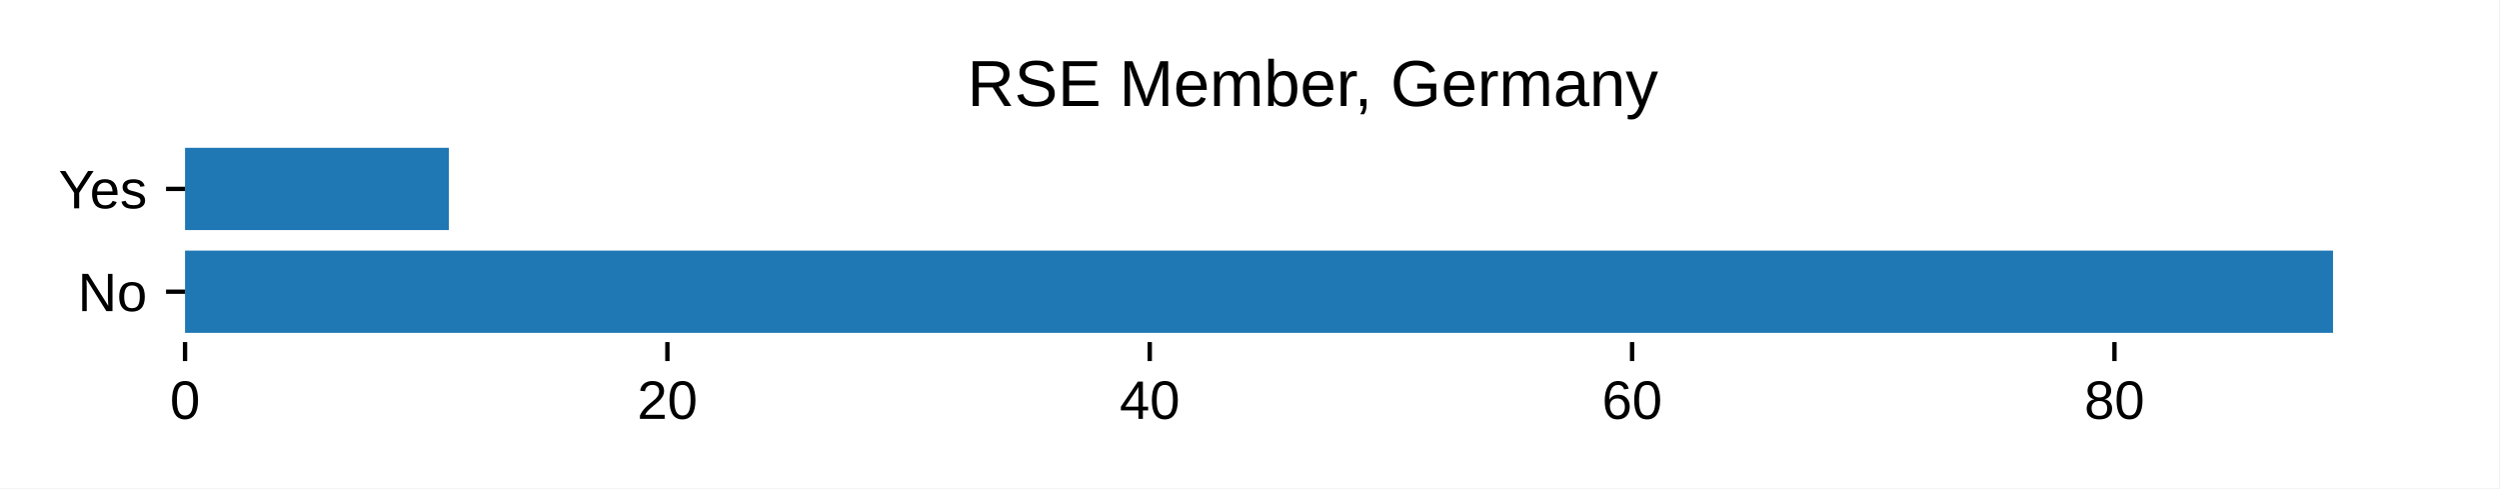
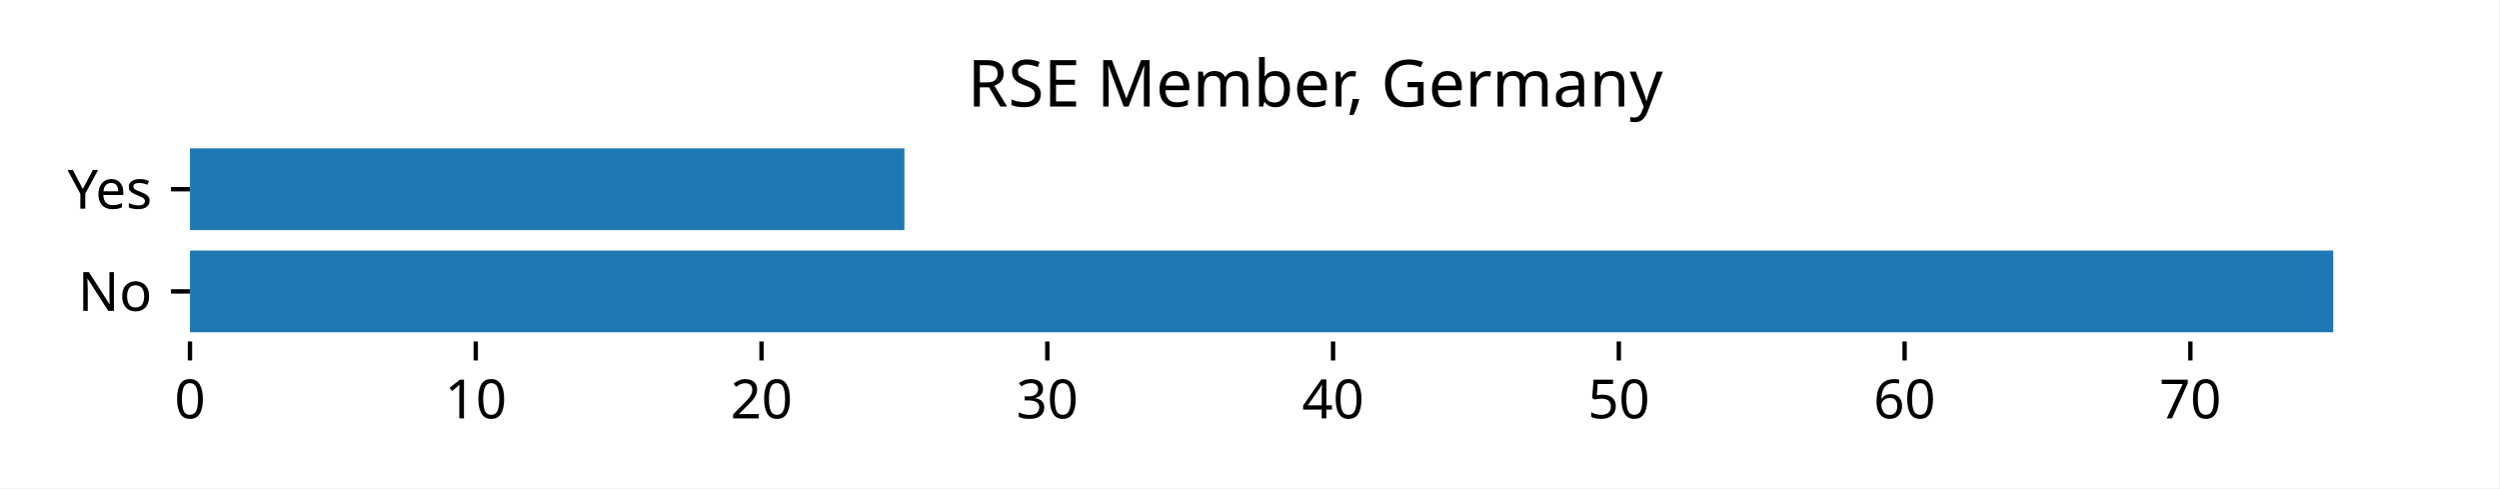
- <svg xmlns="http://www.w3.org/2000/svg" xmlns:xlink="http://www.w3.org/1999/xlink" height="90pt" version="1.1" viewBox="0 0 460.8 90" width="460.8pt">
+ <svg xmlns="http://www.w3.org/2000/svg" xmlns:xlink="http://www.w3.org/1999/xlink" width="460.8pt" height="90pt" viewBox="0 0 460.8 90" version="1.1">
  <defs>
-     <style type="text/css">*{stroke-linecap:butt;stroke-linejoin:round;}</style>
+     <style type="text/css">*{stroke-linejoin: round; stroke-linecap: butt}</style>
  </defs>
  <g id="figure_1">
    <g id="patch_1">
-       <path d="M 0 90  L 460.8 90  L 460.8 0  L 0 0  z " style="fill:#ffffff;" />
+       <path d="M 0 90  L 460.8 90  L 460.8 0  L 0 0  z " style="fill: #ffffff" />
    </g>
    <g id="axes_1">
      <g id="patch_2">
-         <path d="M 34.119 63.055  L 450 63.055  L 450 25.536  L 34.119 25.536  z " style="fill:#ffffff;" />
+         <path d="M 35.031 62.942  L 450 62.942  L 450 25.642  L 35.031 25.642  z " style="fill: #ffffff" />
      </g>
      <g id="patch_3">
-         <path clip-path="url(#p9563fd21f5)" d="M 34.119 61.349  L 430.196 61.349  L 430.196 46.19  L 34.119 46.19  z " style="fill:#1f77b4;" />
+         <path d="M 35.031 61.247  L 430.24 61.247  L 430.24 46.176  L 35.031 46.176  z " clip-path="url(#p7e3678d028)" style="fill: #1f77b4" />
      </g>
      <g id="patch_4">
-         <path clip-path="url(#p9563fd21f5)" d="M 34.119 42.4  L 82.76 42.4  L 82.76 27.241  L 34.119 27.241  z " style="fill:#1f77b4;" />
+         <path d="M 35.031 42.409  L 166.767 42.409  L 166.767 27.338  L 35.031 27.338  z " clip-path="url(#p7e3678d028)" style="fill: #1f77b4" />
      </g>
      <g id="matplotlib.axis_1">
        <g id="xtick_1">
          <g id="line2d_1">
            <defs>
-               <path d="M 0 0  L 0 3.5  " id="mc3a356a46d" style="stroke:#000000;stroke-width:0.8;" />
+               <path id="m4c99cd72f3" d="M 0 0  L 0 3.5  " style="stroke: #000000; stroke-width: 0.8" />
            </defs>
            <g>
-               <use style="stroke:#000000;stroke-width:0.8;" x="34.119" xlink:href="#mc3a356a46d" y="63.055" />
+               <use xlink:href="#m4c99cd72f3" x="35.031" y="62.942" style="stroke: #000000; stroke-width: 0.8" />
            </g>
          </g>
          <g id="text_1">
-             <text style="font-family:Arial;font-size:10px;font-stretch:normal;font-style:normal;font-weight:normal;text-anchor:middle;" transform="rotate(-0, 34.11875, 77.2125)" x="34.119" y="77.213">0</text>
+             <text style="font: 10px 'sans-serif'; text-anchor: middle" x="35.031" y="77.116" transform="rotate(-0, 35.03125, 77.11562)">0</text>
          </g>
        </g>
        <g id="xtick_2">
          <g id="line2d_2">
            <g>
-               <use style="stroke:#000000;stroke-width:0.8;" x="123.062" xlink:href="#mc3a356a46d" y="63.055" />
+               <use xlink:href="#m4c99cd72f3" x="87.726" y="62.942" style="stroke: #000000; stroke-width: 0.8" />
            </g>
          </g>
          <g id="text_2">
-             <text style="font-family:Arial;font-size:10px;font-stretch:normal;font-style:normal;font-weight:normal;text-anchor:middle;" transform="rotate(-0, 123.0624, 77.2125)" x="123.062" y="77.213">20</text>
+             <text style="font: 10px 'sans-serif'; text-anchor: middle" x="87.726" y="77.116" transform="rotate(-0, 87.72569, 77.11562)">10</text>
          </g>
        </g>
        <g id="xtick_3">
          <g id="line2d_3">
            <g>
-               <use style="stroke:#000000;stroke-width:0.8;" x="212.006" xlink:href="#mc3a356a46d" y="63.055" />
+               <use xlink:href="#m4c99cd72f3" x="140.42" y="62.942" style="stroke: #000000; stroke-width: 0.8" />
            </g>
          </g>
          <g id="text_3">
-             <text style="font-family:Arial;font-size:10px;font-stretch:normal;font-style:normal;font-weight:normal;text-anchor:middle;" transform="rotate(-0, 212.0061, 77.2125)" x="212.006" y="77.213">40</text>
+             <text style="font: 10px 'sans-serif'; text-anchor: middle" x="140.42" y="77.116" transform="rotate(-0, 140.4201, 77.11562)">20</text>
          </g>
        </g>
        <g id="xtick_4">
          <g id="line2d_4">
            <g>
-               <use style="stroke:#000000;stroke-width:0.8;" x="300.95" xlink:href="#mc3a356a46d" y="63.055" />
+               <use xlink:href="#m4c99cd72f3" x="193.115" y="62.942" style="stroke: #000000; stroke-width: 0.8" />
            </g>
          </g>
          <g id="text_4">
-             <text style="font-family:Arial;font-size:10px;font-stretch:normal;font-style:normal;font-weight:normal;text-anchor:middle;" transform="rotate(-0, 300.9498, 77.2125)" x="300.95" y="77.213">60</text>
+             <text style="font: 10px 'sans-serif'; text-anchor: middle" x="193.115" y="77.116" transform="rotate(-0, 193.1146, 77.11562)">30</text>
          </g>
        </g>
        <g id="xtick_5">
          <g id="line2d_5">
            <g>
-               <use style="stroke:#000000;stroke-width:0.8;" x="389.894" xlink:href="#mc3a356a46d" y="63.055" />
+               <use xlink:href="#m4c99cd72f3" x="245.809" y="62.942" style="stroke: #000000; stroke-width: 0.8" />
            </g>
          </g>
          <g id="text_5">
-             <text style="font-family:Arial;font-size:10px;font-stretch:normal;font-style:normal;font-weight:normal;text-anchor:middle;" transform="rotate(-0, 389.8935, 77.2125)" x="389.894" y="77.213">80</text>
+             <text style="font: 10px 'sans-serif'; text-anchor: middle" x="245.809" y="77.116" transform="rotate(-0, 245.809, 77.11562)">40</text>
+           </g>
+         </g>
+         <g id="xtick_6">
+           <g id="line2d_6">
+             <g>
+               <use xlink:href="#m4c99cd72f3" x="298.503" y="62.942" style="stroke: #000000; stroke-width: 0.8" />
+             </g>
+           </g>
+           <g id="text_6">
+             <text style="font: 10px 'sans-serif'; text-anchor: middle" x="298.503" y="77.116" transform="rotate(-0, 298.5035, 77.11562)">50</text>
+           </g>
+         </g>
+         <g id="xtick_7">
+           <g id="line2d_7">
+             <g>
+               <use xlink:href="#m4c99cd72f3" x="351.198" y="62.942" style="stroke: #000000; stroke-width: 0.8" />
+             </g>
+           </g>
+           <g id="text_7">
+             <text style="font: 10px 'sans-serif'; text-anchor: middle" x="351.198" y="77.116" transform="rotate(-0, 351.1979, 77.11562)">60</text>
+           </g>
+         </g>
+         <g id="xtick_8">
+           <g id="line2d_8">
+             <g>
+               <use xlink:href="#m4c99cd72f3" x="403.892" y="62.942" style="stroke: #000000; stroke-width: 0.8" />
+             </g>
+           </g>
+           <g id="text_8">
+             <text style="font: 10px 'sans-serif'; text-anchor: middle" x="403.892" y="77.116" transform="rotate(-0, 403.8924, 77.11562)">70</text>
          </g>
        </g>
      </g>
      <g id="matplotlib.axis_2">
        <g id="ytick_1">
-           <g id="line2d_6">
+           <g id="line2d_9">
            <defs>
-               <path d="M 0 0  L -3.5 0  " id="m82278324de" style="stroke:#000000;stroke-width:0.8;" />
+               <path id="m8e343aef83" d="M 0 0  L -3.5 0  " style="stroke: #000000; stroke-width: 0.8" />
            </defs>
            <g>
-               <use style="stroke:#000000;stroke-width:0.8;" x="34.119" xlink:href="#m82278324de" y="53.77" />
+               <use xlink:href="#m8e343aef83" x="35.031" y="53.711" style="stroke: #000000; stroke-width: 0.8" />
            </g>
          </g>
-           <g id="text_6">
-             <text style="font-family:Arial;font-size:10px;font-stretch:normal;font-style:normal;font-weight:normal;text-anchor:end;" transform="rotate(-0, 27.11875, 57.34857)" x="27.119" y="57.349">No</text>
+           <g id="text_9">
+             <text style="font: 10px 'sans-serif'; text-anchor: end" x="28.031" y="57.298" transform="rotate(-0, 28.03125, 57.29818)">No</text>
          </g>
        </g>
        <g id="ytick_2">
-           <g id="line2d_7">
+           <g id="line2d_10">
            <g>
-               <use style="stroke:#000000;stroke-width:0.8;" x="34.119" xlink:href="#m82278324de" y="34.821" />
+               <use xlink:href="#m8e343aef83" x="35.031" y="34.873" style="stroke: #000000; stroke-width: 0.8" />
            </g>
          </g>
-           <g id="text_7">
-             <text style="font-family:Arial;font-size:10px;font-stretch:normal;font-style:normal;font-weight:normal;text-anchor:end;" transform="rotate(-0, 27.11875, 38.39955)" x="27.119" y="38.4">Yes</text>
+           <g id="text_10">
+             <text style="font: 10px 'sans-serif'; text-anchor: end" x="28.031" y="38.46" transform="rotate(-0, 28.03125, 38.45995)">Yes</text>
          </g>
        </g>
      </g>
-       <g id="text_8">
-         <text style="font-family:Arial;font-size:12px;font-stretch:normal;font-style:normal;font-weight:normal;text-anchor:middle;" transform="rotate(-0, 242.0594, 19.53562)" x="242.059" y="19.536">RSE Member, Germany</text>
+       <g id="text_11">
+         <text style="font: 12px 'sans-serif'; text-anchor: middle" x="242.516" y="19.642" transform="rotate(-0, 242.5156, 19.6425)">RSE Member, Germany</text>
      </g>
    </g>
  </g>
  <defs>
-     <clipPath id="p9563fd21f5">
-       <rect height="37.519" width="415.881" x="34.119" y="25.536" />
+     <clipPath id="p7e3678d028">
+       <rect x="35.031" y="25.642" width="414.969" height="37.3" />
    </clipPath>
  </defs>
</svg>
